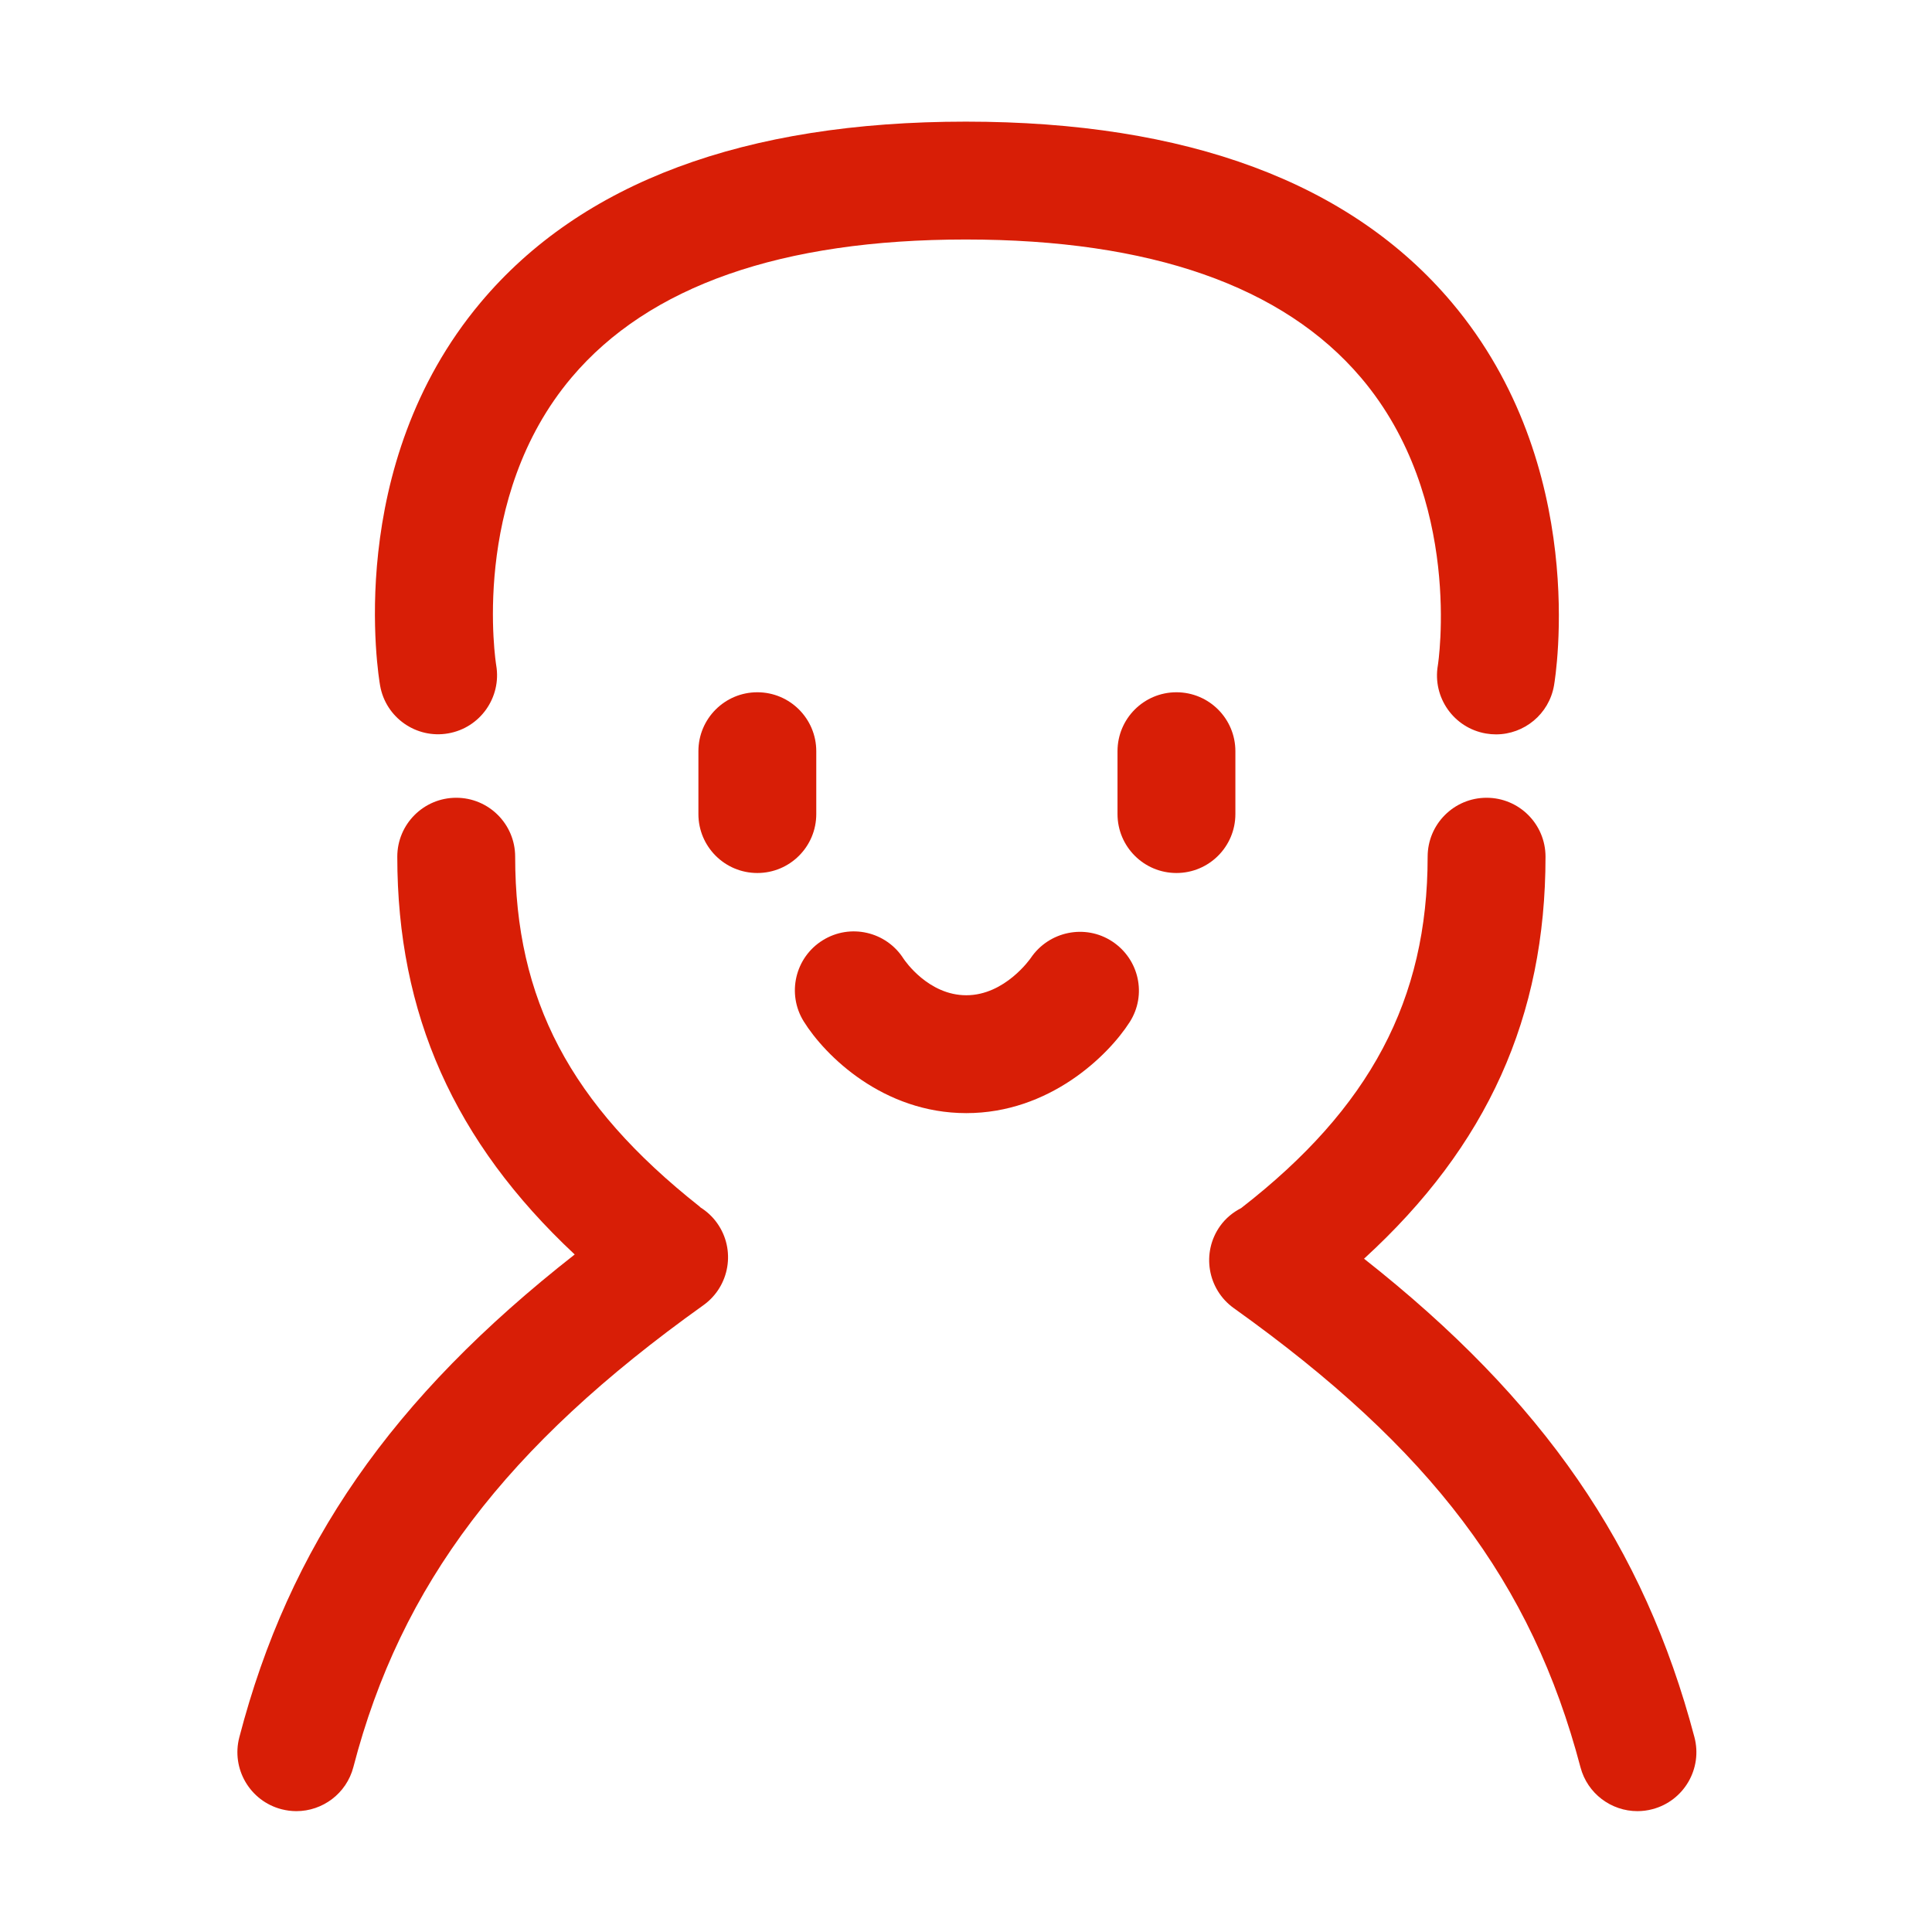
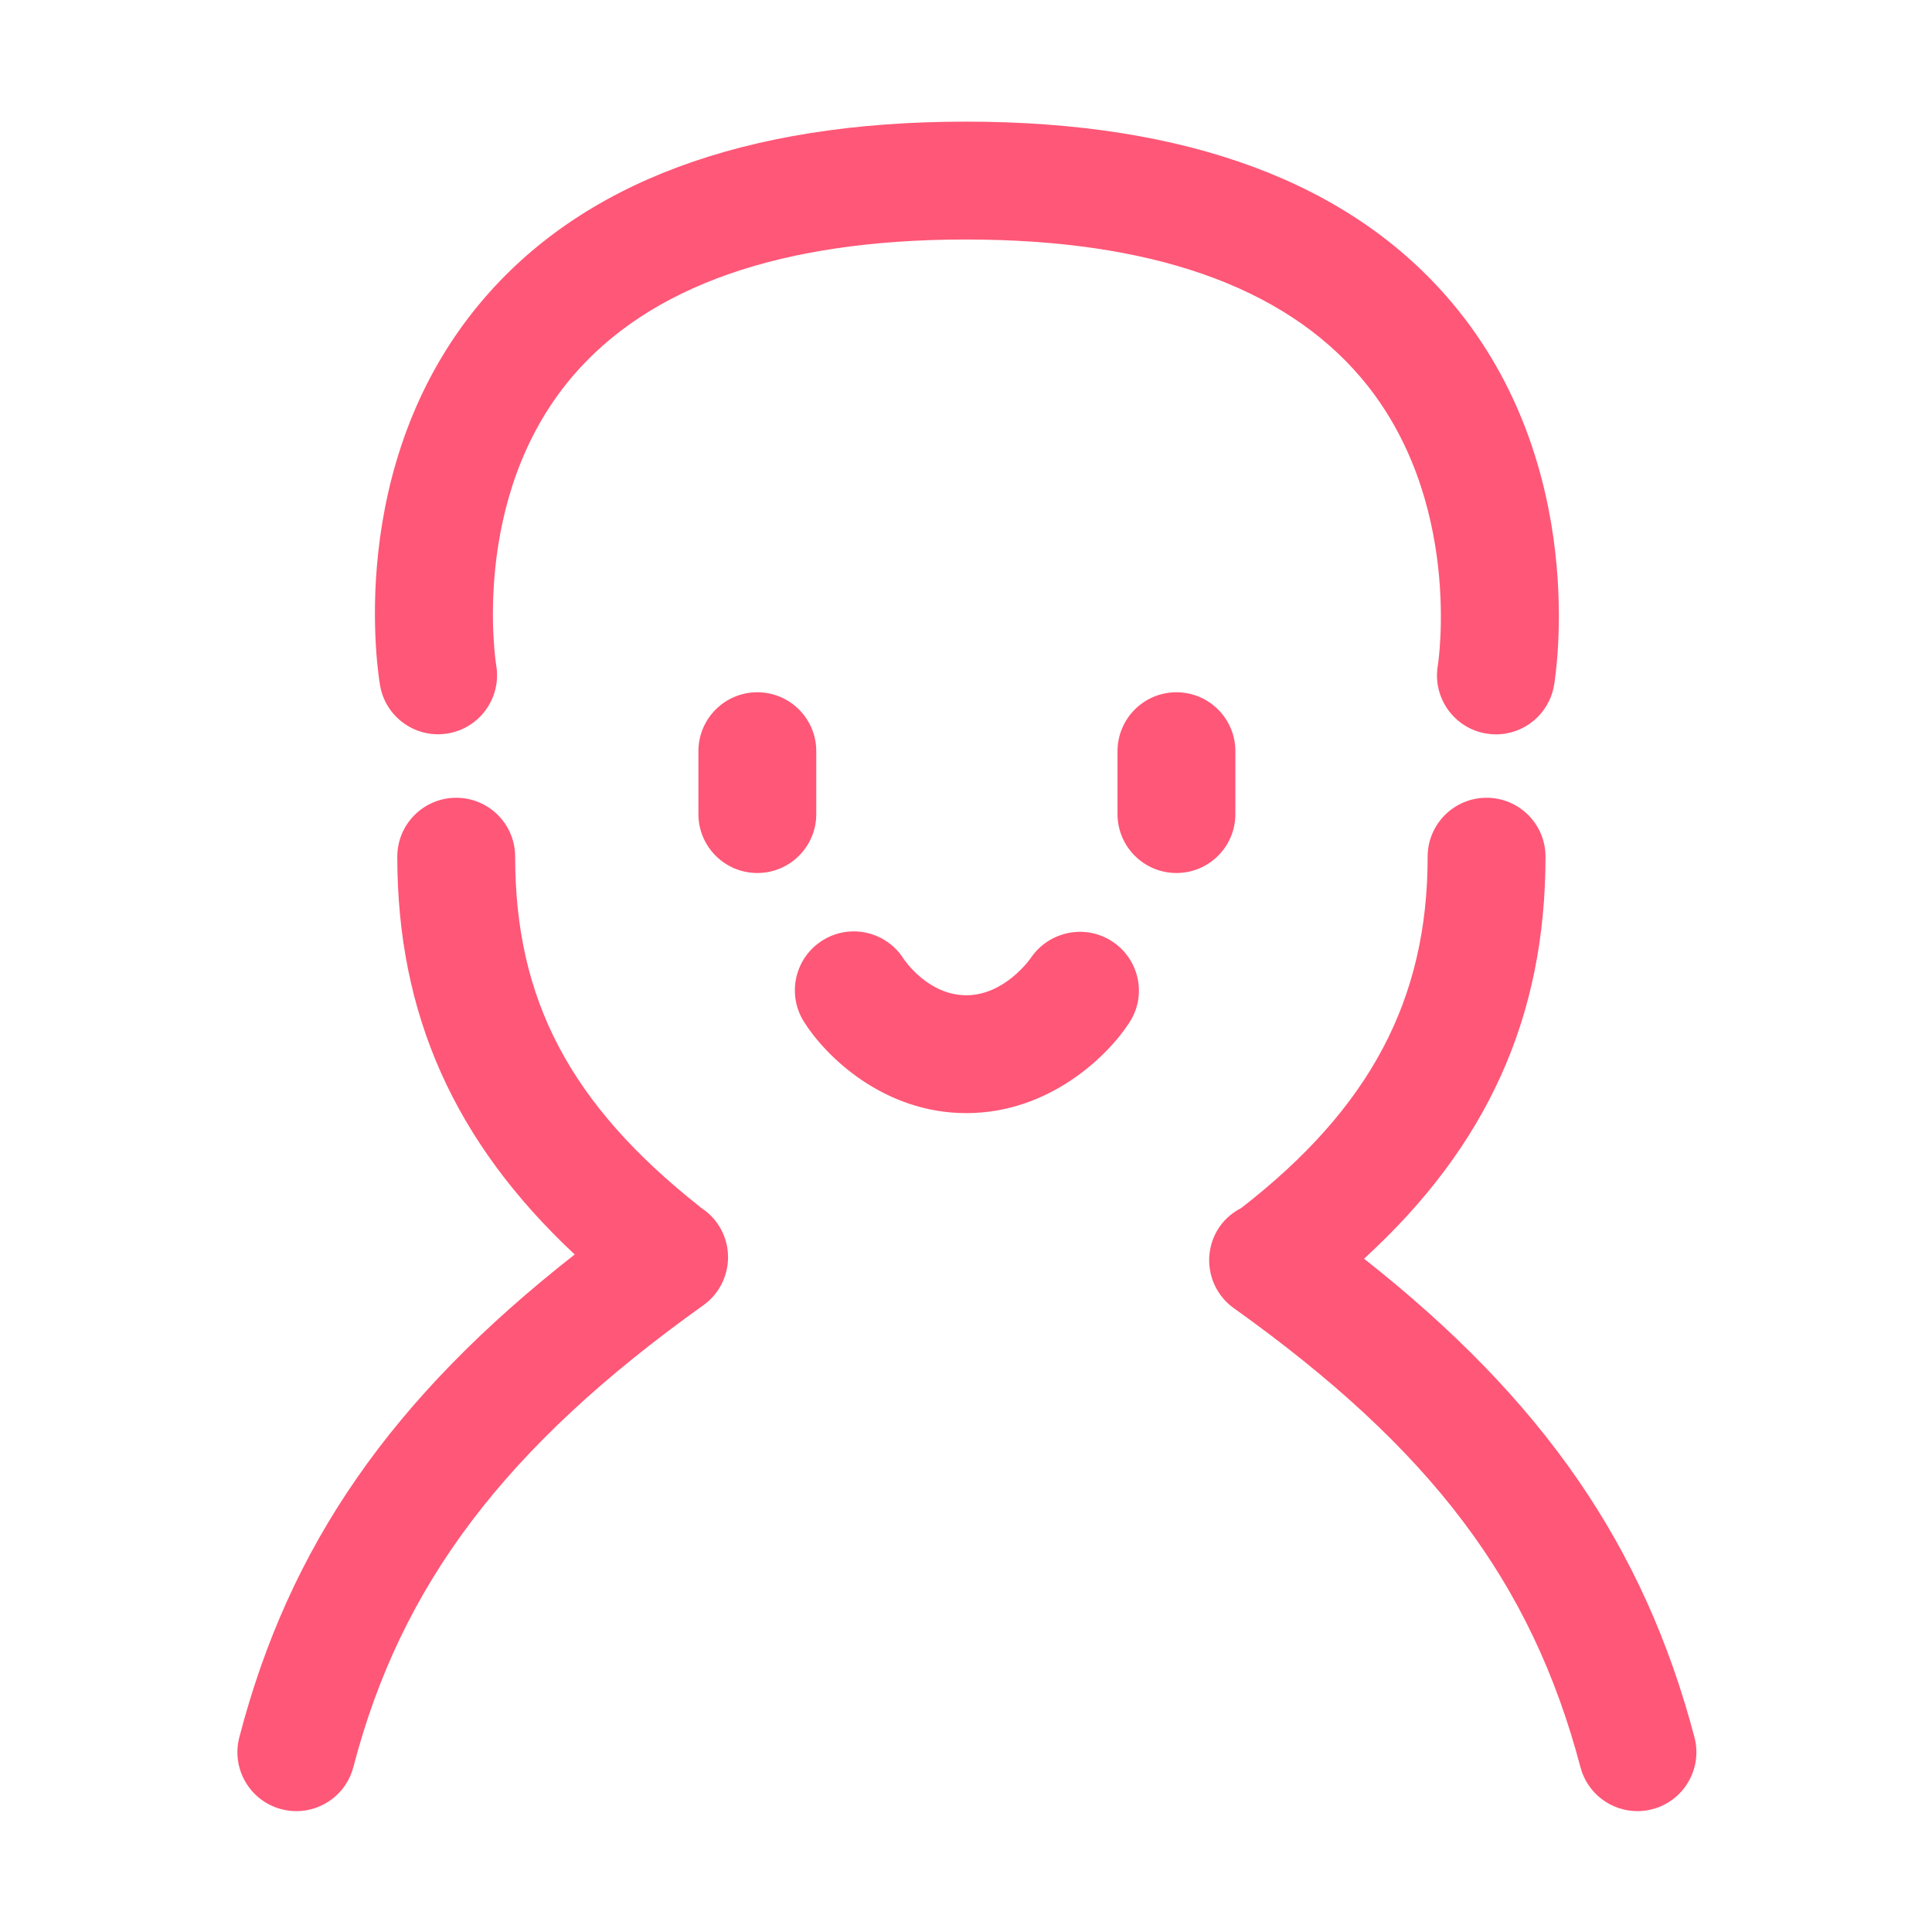
- <svg xmlns="http://www.w3.org/2000/svg" t="1625022603503" class="icon" viewBox="0 0 1024 1024" version="1.1" p-id="2069" width="44" height="44">
+ <svg xmlns="http://www.w3.org/2000/svg" t="1629185622082" class="icon" viewBox="0 0 1024 1024" version="1.1" p-id="10014" width="42" height="42">
  <defs>
    <style type="text/css" />
  </defs>
-   <path d="M371.32 639.999c-0.202-0.168-0.349-0.375-0.556-0.538-68.493-54.162-97.718-109.608-97.718-185.393 0-17.251-13.981-31.236-31.236-31.236s-31.237 13.987-31.237 31.236c0 83.275 30.083 151.038 94.032 210.832C207.275 741.188 153.244 819.38 126.839 920.827c-4.342 16.696 5.664 33.759 22.36 38.101 2.644 0.682 5.287 1.017 7.891 1.017 13.88 0 26.55-9.324 30.21-23.376 25.166-96.706 80.645-169.907 185.49-244.771 14.043-10.026 17.296-29.534 7.271-43.571C377.637 644.831 374.641 642.099 371.32 639.999z" p-id="2070" fill="#d81e06" />
-   <path d="M898.081 920.726c-26.666-101.043-79.924-178.587-175.113-253.588 65.422-59.792 96.187-128.296 96.187-213.07 0-17.251-13.981-31.236-31.236-31.236s-31.237 13.987-31.237 31.236c0 75.748-30.541 133.269-98.849 186.245-4.272 2.204-8.15 5.302-11.132 9.484-10.026 14.038-6.772 33.545 7.271 43.571 104.581 74.681 157.811 145.167 183.71 243.301 3.691 14.012 16.34 23.275 30.179 23.275 2.634 0 5.318-0.336 7.992-1.047C892.529 954.494 902.483 937.412 898.081 920.726z" p-id="2071" fill="#d81e06" />
-   <path d="M237.548 388.711c16.95-2.934 28.329-19.081 25.461-36.047-0.152-0.88-14.225-88.505 39.961-152.621 40.989-48.508 111.281-73.1 208.927-73.1 97.727 0 168.194 24.638 209.456 73.227 54.492 64.161 40.867 151.767 40.734 152.529-2.918 17.001 8.49 33.154 25.502 36.077 1.79 0.31 3.569 0.457 5.328 0.457 14.927 0 28.126-10.738 30.749-25.949 0.803-4.703 18.954-116.173-54.146-202.912C715.894 96.735 629.209 64.471 511.899 64.471c-117.302 0-203.823 32.259-257.185 95.887-72.795 86.806-54.075 198.368-53.241 203.075C204.471 380.383 220.659 391.67 237.548 388.711z" p-id="2072" fill="#d81e06" />
-   <path d="M401.406 366.916c-17.256 0-31.237 13.987-31.237 31.237l0 33.321c0 17.251 13.981 31.236 31.237 31.236s31.236-13.987 31.236-31.236l0-33.321C432.643 380.902 418.661 366.916 401.406 366.916z" p-id="2073" fill="#d81e06" />
-   <path d="M623.541 366.916c-17.256 0-31.237 13.987-31.237 31.237l0 33.321c0 17.251 13.981 31.236 31.237 31.236s31.236-13.987 31.236-31.236l0-33.321C654.779 380.902 640.797 366.916 623.541 366.916z" p-id="2074" fill="#d81e06" />
-   <path d="M589.505 498.987c-14.317-9.41-33.586-5.399-43.164 8.76-0.132 0.193-13.615 19.757-34.175 19.757-19.99 0-32.437-18.12-33.271-19.375-9.182-14.418-28.288-18.817-42.839-9.761-14.653 9.105-19.157 28.369-10.046 43.022 11.215 18.044 41.975 48.589 86.155 48.589 43.967 0 75.113-30.316 86.583-48.234C607.971 527.346 603.781 508.387 589.505 498.987z" p-id="2075" fill="#d81e06" />
+   <path d="M371.32 639.999c-0.202-0.168-0.349-0.375-0.556-0.538-68.493-54.162-97.718-109.608-97.718-185.393 0-17.251-13.981-31.236-31.236-31.236s-31.237 13.987-31.237 31.236c0 83.275 30.083 151.038 94.032 210.832C207.275 741.188 153.244 819.38 126.839 920.827c-4.342 16.696 5.664 33.759 22.36 38.101 2.644 0.682 5.287 1.017 7.891 1.017 13.88 0 26.55-9.324 30.21-23.376 25.166-96.706 80.645-169.907 185.49-244.771 14.043-10.026 17.296-29.534 7.271-43.571C377.637 644.831 374.641 642.099 371.32 639.999z" p-id="10015" fill="#ff5777" />
+   <path d="M898.081 920.726c-26.666-101.043-79.924-178.587-175.113-253.588 65.422-59.792 96.187-128.296 96.187-213.07 0-17.251-13.981-31.236-31.236-31.236s-31.237 13.987-31.237 31.236c0 75.748-30.541 133.269-98.849 186.245-4.272 2.204-8.15 5.302-11.132 9.484-10.026 14.038-6.772 33.545 7.271 43.571 104.581 74.681 157.811 145.167 183.71 243.301 3.691 14.012 16.34 23.275 30.179 23.275 2.634 0 5.318-0.336 7.992-1.047C892.529 954.494 902.483 937.412 898.081 920.726z" p-id="10016" fill="#ff5777" />
+   <path d="M237.548 388.711c16.95-2.934 28.329-19.081 25.461-36.047-0.152-0.88-14.225-88.505 39.961-152.621 40.989-48.508 111.281-73.1 208.927-73.1 97.727 0 168.194 24.638 209.456 73.227 54.492 64.161 40.867 151.767 40.734 152.529-2.918 17.001 8.49 33.154 25.502 36.077 1.79 0.31 3.569 0.457 5.328 0.457 14.927 0 28.126-10.738 30.749-25.949 0.803-4.703 18.954-116.173-54.146-202.912C715.894 96.735 629.209 64.471 511.899 64.471c-117.302 0-203.823 32.259-257.185 95.887-72.795 86.806-54.075 198.368-53.241 203.075C204.471 380.383 220.659 391.67 237.548 388.711z" p-id="10017" fill="#ff5777" />
+   <path d="M401.406 366.916c-17.256 0-31.237 13.987-31.237 31.237l0 33.321c0 17.251 13.981 31.236 31.237 31.236s31.236-13.987 31.236-31.236l0-33.321C432.643 380.902 418.661 366.916 401.406 366.916z" p-id="10018" fill="#ff5777" />
+   <path d="M623.541 366.916c-17.256 0-31.237 13.987-31.237 31.237l0 33.321c0 17.251 13.981 31.236 31.237 31.236s31.236-13.987 31.236-31.236l0-33.321C654.779 380.902 640.797 366.916 623.541 366.916z" p-id="10019" fill="#ff5777" />
+   <path d="M589.505 498.987c-14.317-9.41-33.586-5.399-43.164 8.76-0.132 0.193-13.615 19.757-34.175 19.757-19.99 0-32.437-18.12-33.271-19.375-9.182-14.418-28.288-18.817-42.839-9.761-14.653 9.105-19.157 28.369-10.046 43.022 11.215 18.044 41.975 48.589 86.155 48.589 43.967 0 75.113-30.316 86.583-48.234C607.971 527.346 603.781 508.387 589.505 498.987z" p-id="10020" fill="#ff5777" />
</svg>
